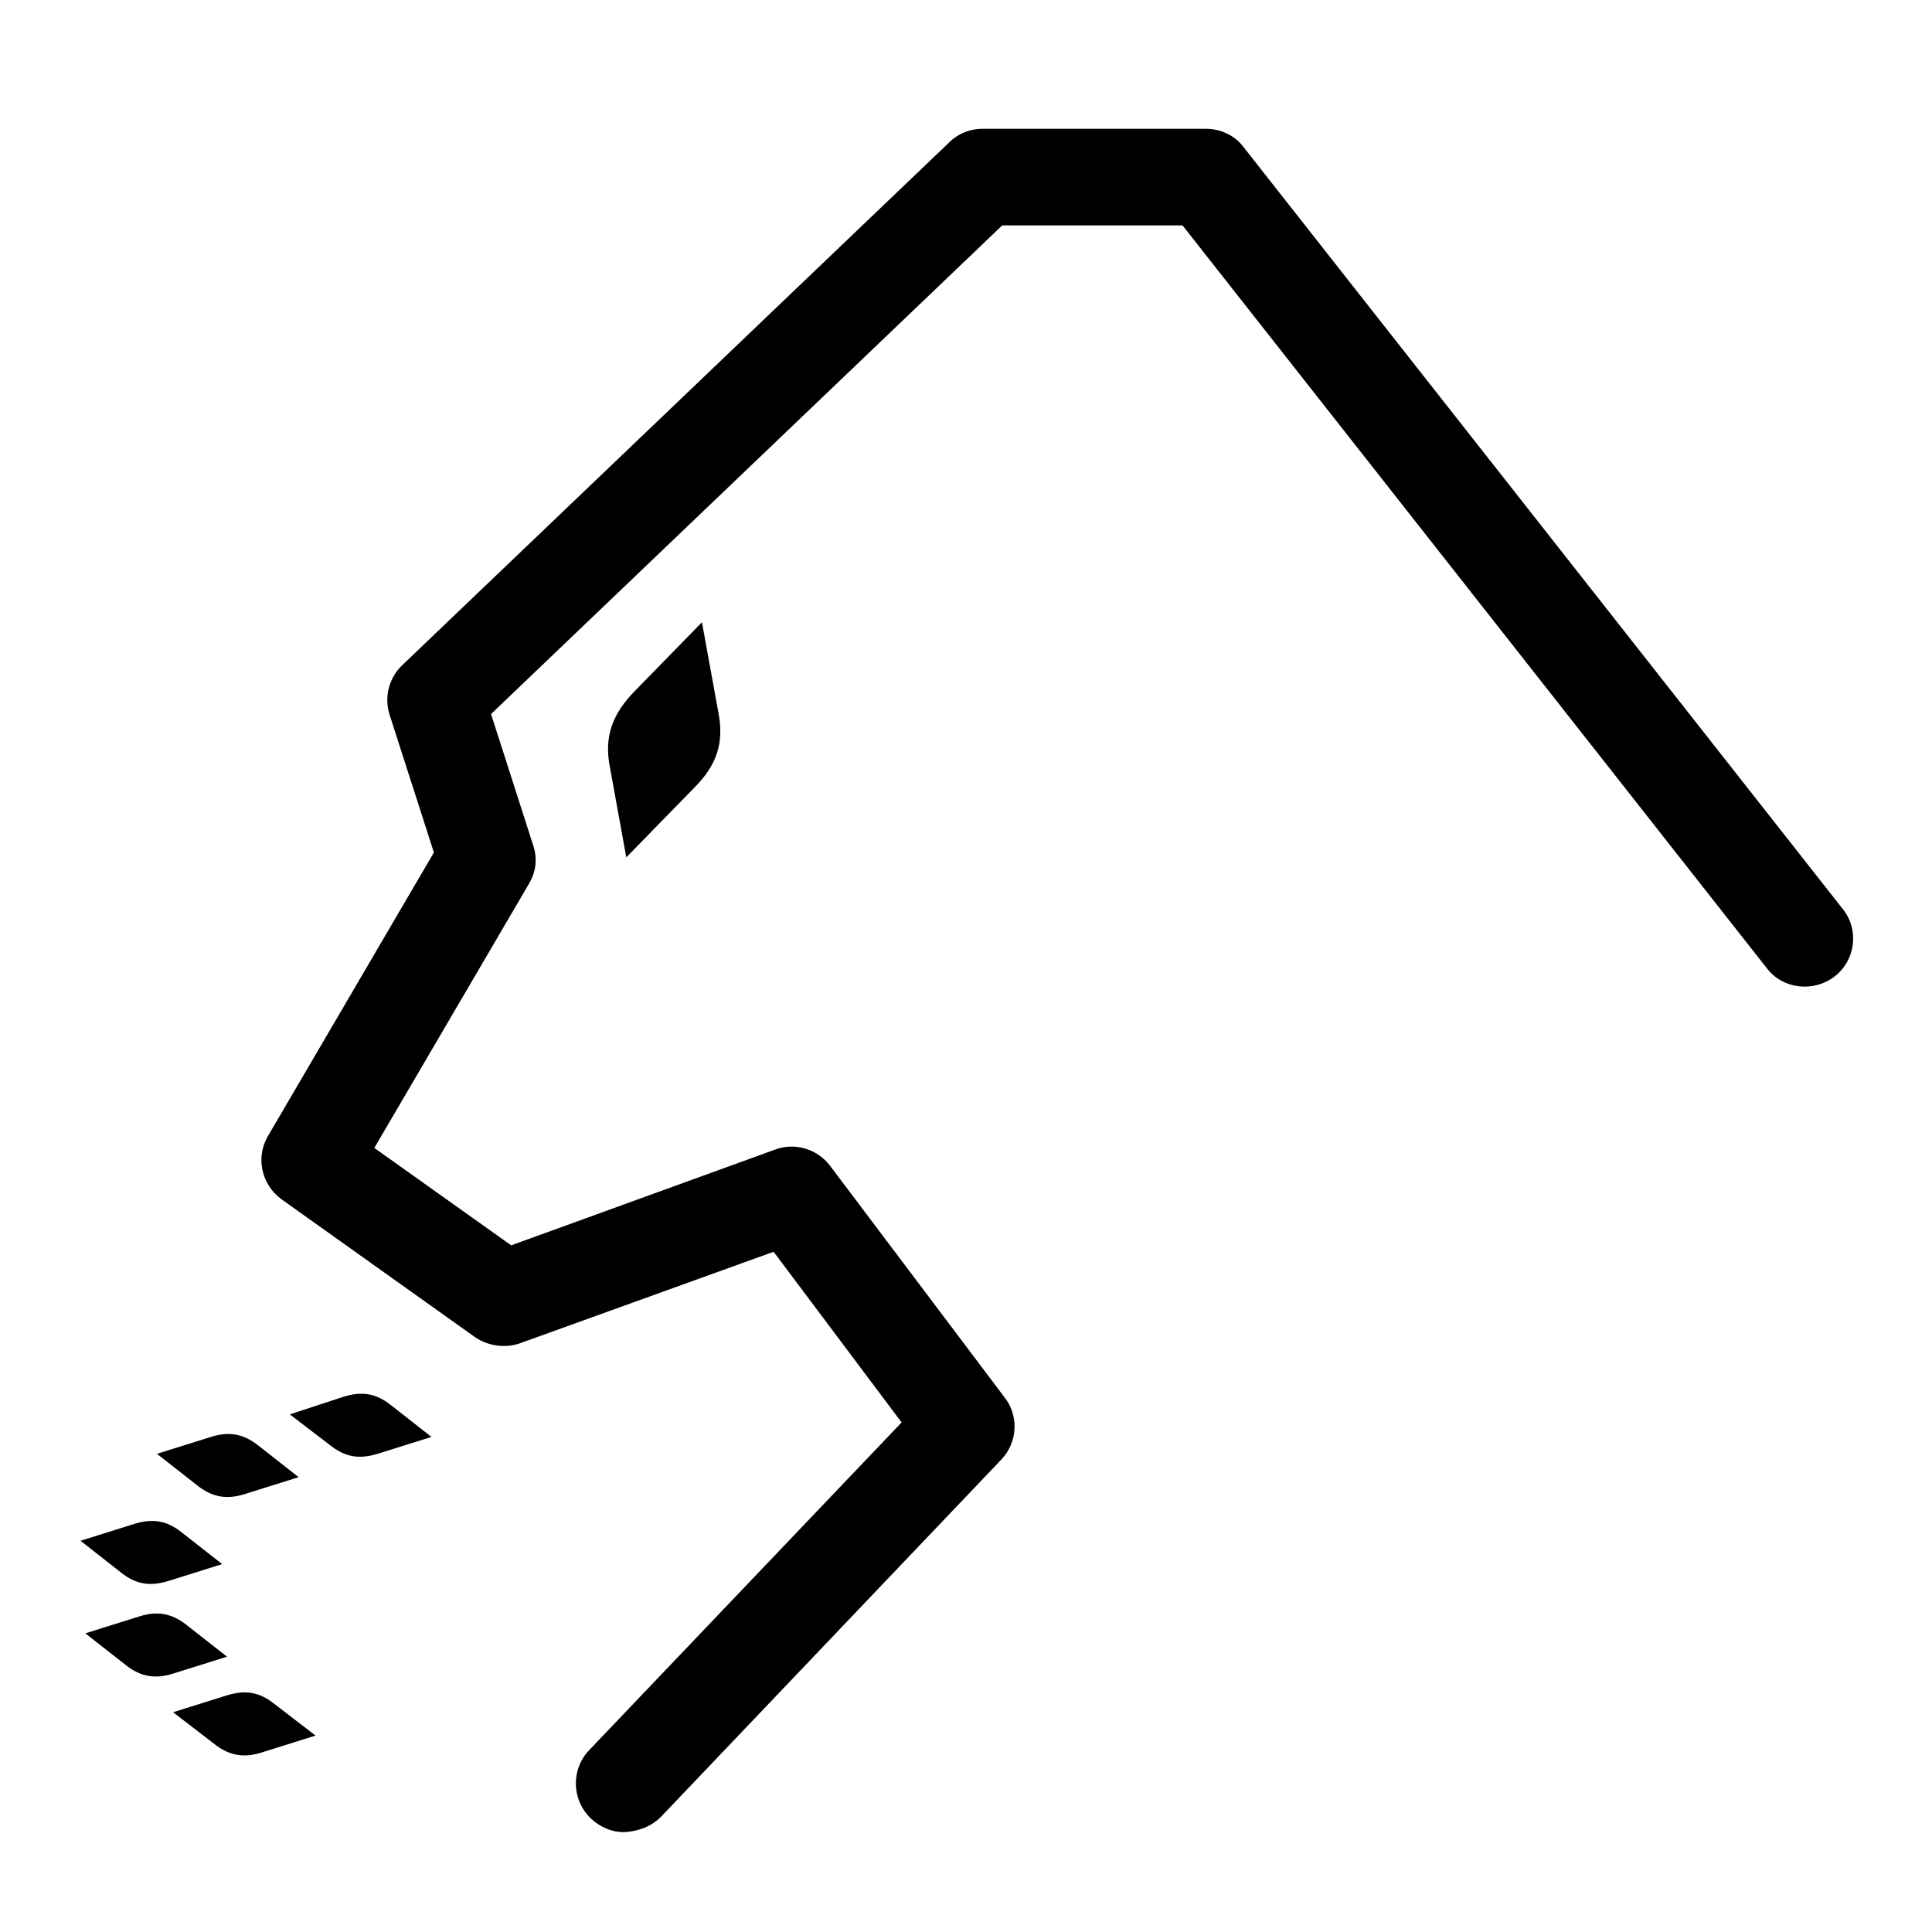
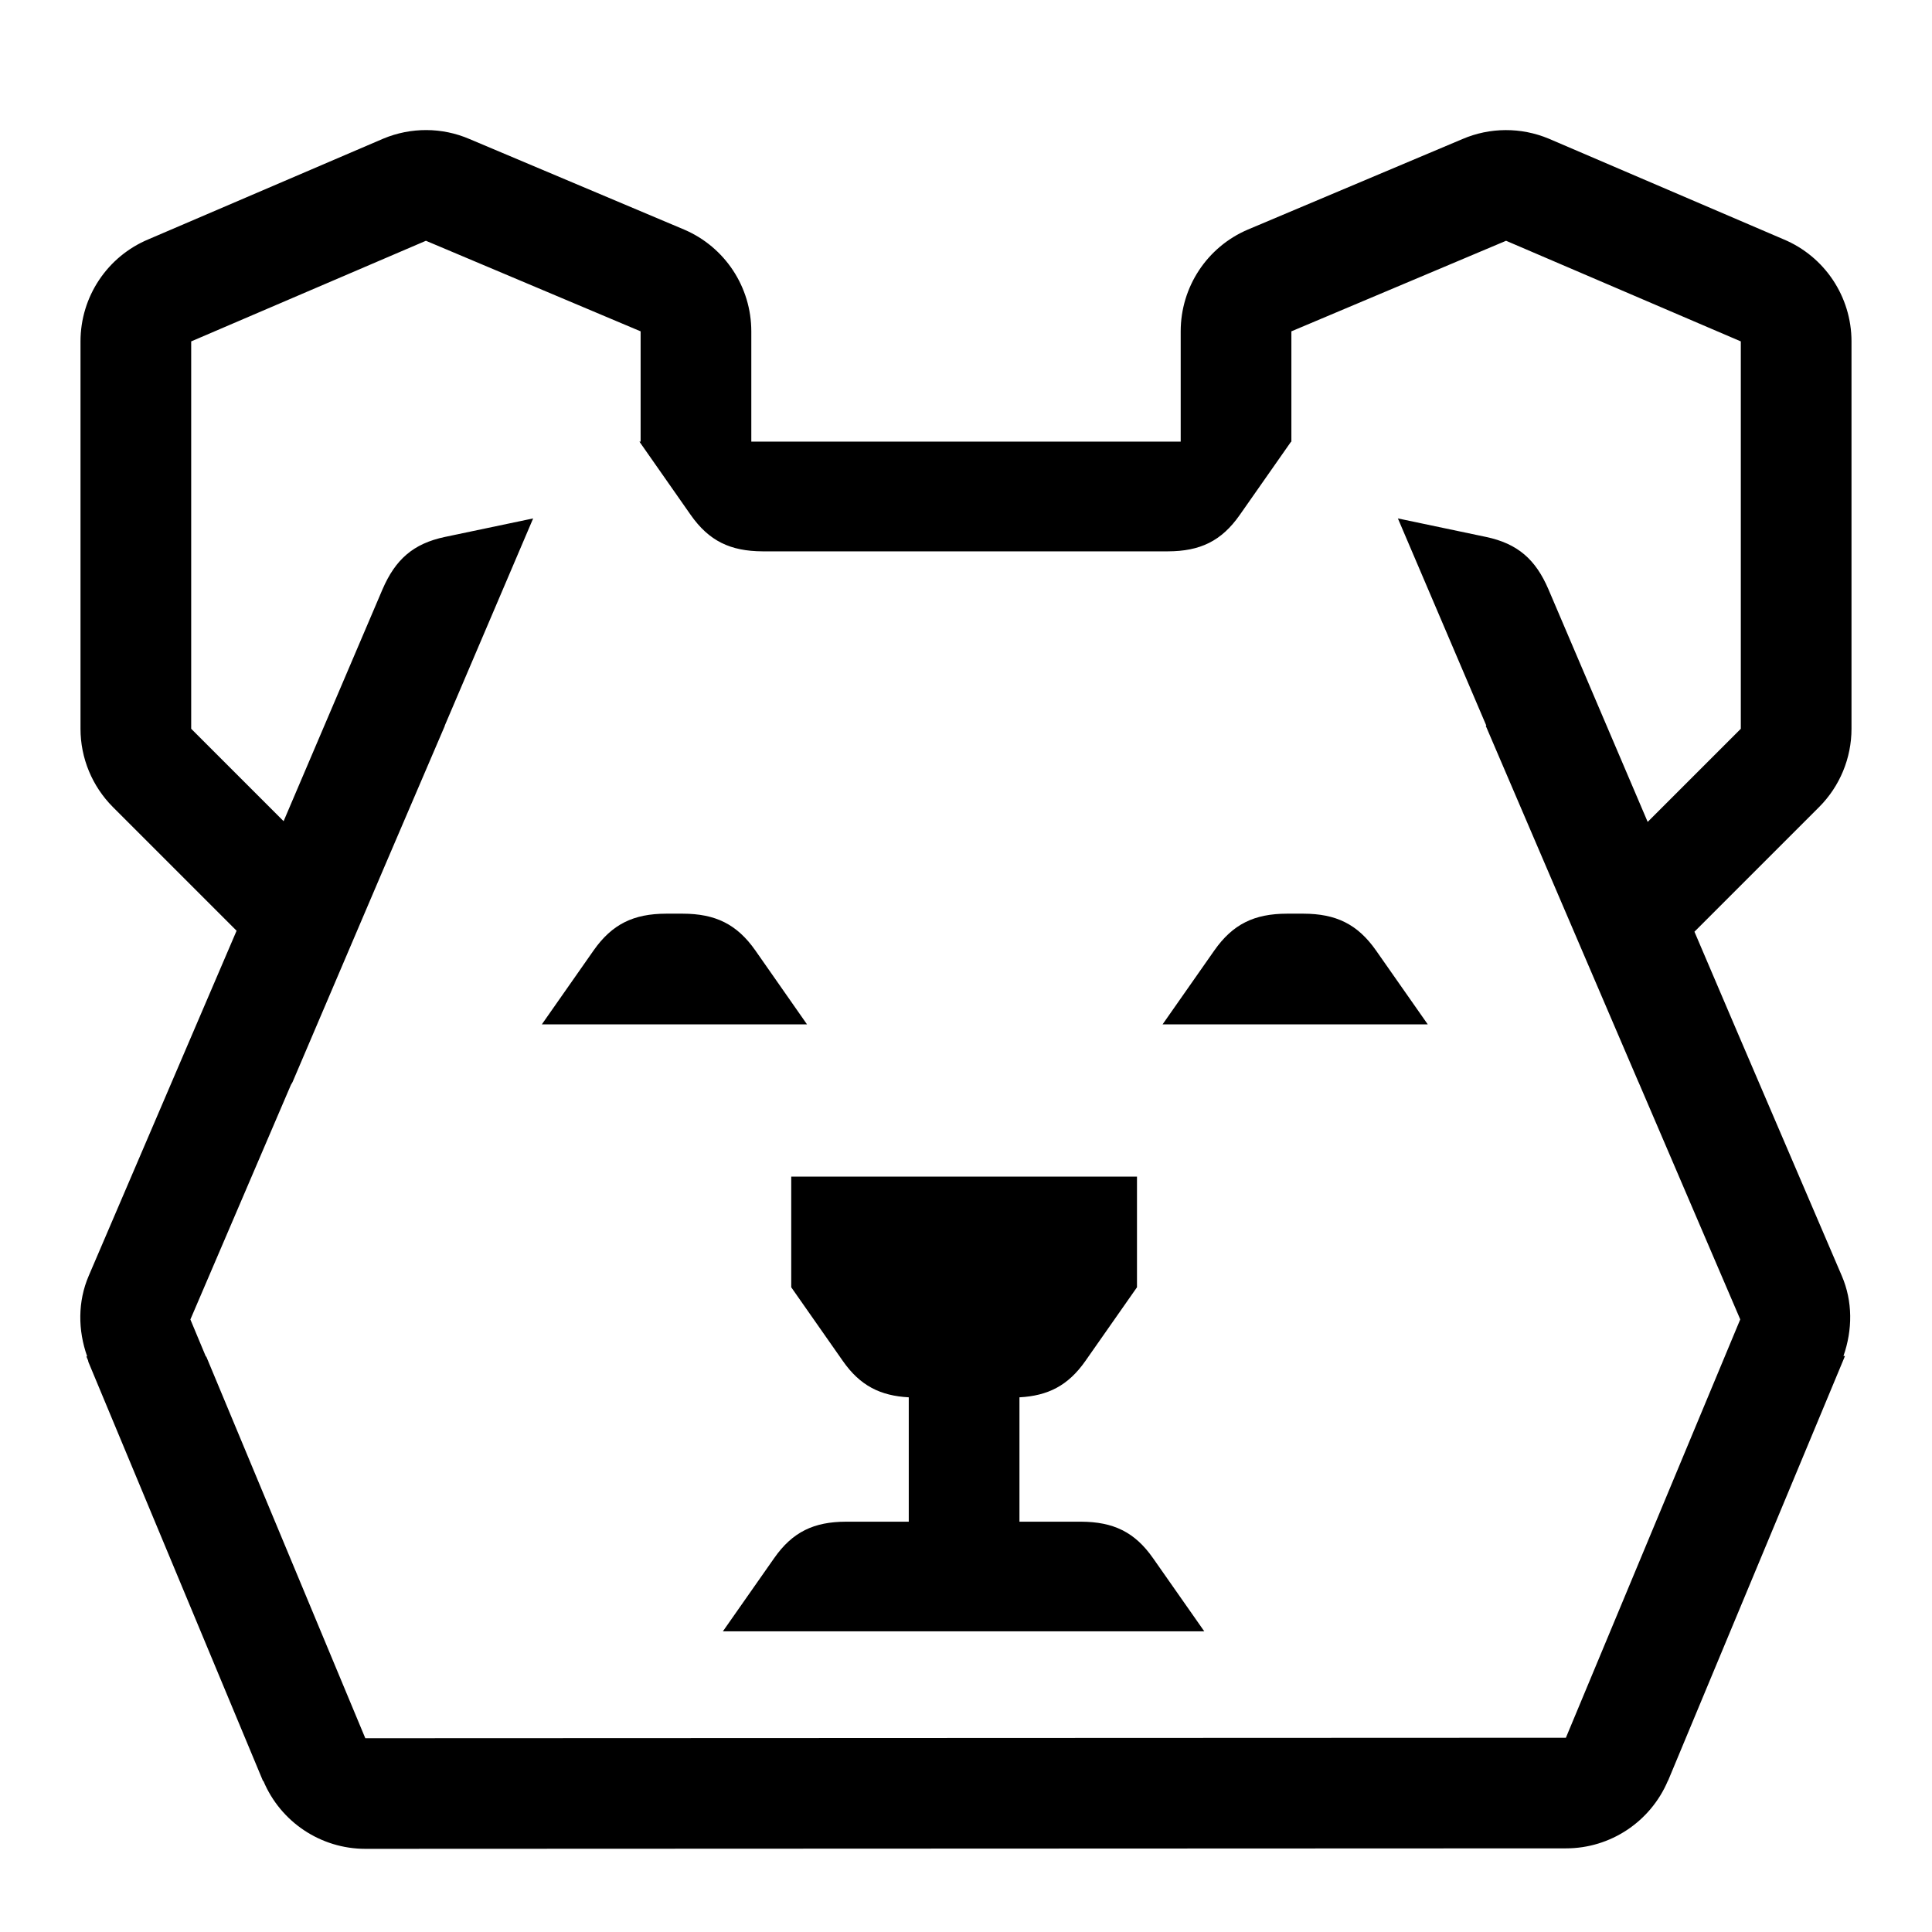
<svg xmlns="http://www.w3.org/2000/svg" version="1.1" width="24" height="24" viewBox="0 0 24 24">
-   <path d="M7.88 8.59l0.84-0.86 0.2 1.1c0.080 0.39-0.010 0.67-0.3 0.96l-0.84 0.86-0.2-1.1c-0.080-0.39 0.020-0.67 0.3-0.96zM1.51 19.54c0.18 0.14 0.35 0.17 0.58 0.1l0.67-0.21-0.51-0.4c-0.18-0.14-0.35-0.17-0.58-0.1l-0.67 0.21 0.51 0.4zM2.46 18.46c0.18 0.14 0.36 0.17 0.58 0.1l0.67-0.21-0.51-0.4c-0.18-0.14-0.36-0.17-0.58-0.1l-0.67 0.21 0.51 0.4zM4.11 17.96c0.18 0.14 0.35 0.17 0.58 0.1l0.67-0.21-0.51-0.4c-0.18-0.14-0.35-0.17-0.58-0.1l-0.67 0.22 0.51 0.39zM2.67 21.67c0.18 0.14 0.36 0.17 0.58 0.1l0.67-0.21-0.52-0.4c-0.18-0.14-0.35-0.17-0.58-0.1l-0.67 0.21 0.52 0.4zM1.57 20.69c0.18 0.14 0.36 0.17 0.58 0.1l0.67-0.21-0.51-0.4c-0.18-0.14-0.36-0.17-0.58-0.1l-0.67 0.21 0.51 0.4zM8.21 22.57l4.23-4.44c0.2-0.21 0.22-0.54 0.040-0.77l-2.17-2.88c-0.16-0.21-0.44-0.29-0.68-0.2l-3.28 1.19-1.7-1.21 1.92-3.28c0.090-0.15 0.11-0.32 0.050-0.49l-0.52-1.62 6.35-6.070h2.24l7.26 9.23c0.2 0.26 0.58 0.3 0.84 0.1s0.31-0.58 0.1-0.84l-7.44-9.46c-0.11-0.15-0.29-0.23-0.47-0.23h-2.78c-0.15 0-0.3 0.060-0.41 0.17l-6.79 6.49c-0.17 0.16-0.23 0.4-0.16 0.62l0.55 1.71-2.060 3.52c-0.16 0.27-0.080 0.61 0.17 0.79l2.4 1.71c0.16 0.11 0.37 0.14 0.55 0.080l3.16-1.14 1.59 2.12-3.88 4.070c-0.23 0.24-0.22 0.62 0.020 0.85 0.12 0.11 0.26 0.17 0.41 0.17 0.18-0.010 0.34-0.070 0.46-0.19z" />
+   <path d="M9.384 11.808c-0.231-0.33-0.5-0.457-0.902-0.458h-0.207c-0.403 0.001-0.671 0.128-0.902 0.458l-0.642 0.917h3.294l-0.641-0.917z" />
+   <path d="M16.192 11.35h-0.206c-0.403 0.001-0.671 0.128-0.902 0.458l-0.642 0.917h3.294l-0.642-0.917c-0.231-0.33-0.5-0.457-0.902-0.458z" />
+   <path d="M13.431 18.903h-0.767v-1.545c0.354-0.019 0.604-0.145 0.818-0.45l0.642-0.917v-1.375h-4.295v1.375l0.642 0.917c0.213 0.305 0.464 0.431 0.818 0.45v1.545h-0.779c-0.399 0.001-0.665 0.126-0.894 0.454l-0.636 0.908h5.98l-0.636-0.908c-0.228-0.327-0.495-0.452-0.893-0.454z" />
+   <path d="M23 9.053v-4.812c0-0.556-0.334-1.056-0.846-1.269l-2.916-1.25c-0.344-0.143-0.729-0.141-1.070 0.005l-2.667 1.125c-0.507 0.216-0.834 0.714-0.834 1.264v1.37h-5.334v-1.37c0-0.55-0.327-1.047-0.834-1.264l-2.667-1.125c-0.341-0.147-0.727-0.148-1.070-0.005l-2.916 1.25c-0.512 0.213-0.846 0.713-0.846 1.269v4.812c0 0.365 0.145 0.714 0.402 0.972l1.537 1.537-1.837 4.287c-0.137 0.319-0.135 0.675-0.019 1.001h-0.010l0.021 0.050c0.003 0.006 0.001 0.013 0.004 0.019l2.169 5.205h0.005c0.214 0.51 0.713 0.843 1.267 0.843l14.915-0.006c0.552 0 1.048-0.331 1.264-0.837v0 0c0.001-0.003 0.004-0.005 0.005-0.008l2.196-5.271h-0.019c0.114-0.325 0.116-0.678-0.020-0.995l-1.305-3.044-0.526-1.232 1.548-1.548c0.258-0.258 0.403-0.608 0.403-0.973zM21.625 9.053l-1.157 1.157-1.233-2.89c-0.159-0.37-0.381-0.567-0.775-0.65l-1.095-0.23 1.099 2.575h-0.008l1.897 4.426c0.001 0.002 0.001 0.002 0.002 0.003l1.263 2.946-2.166 5.197-14.914 0.006-1.976-4.742h-0.005l-0.192-0.46 1.25-2.917c0.007-0.014 0.012-0.016 0.019-0.032l1.138-2.667 0.754-1.759h-0.002l1.099-2.576-1.096 0.23c-0.394 0.083-0.615 0.28-0.775 0.65l-1.229 2.881-1.148-1.148v-4.812l2.916-1.25 2.667 1.125v1.37h-0.015l0.636 0.909c0.229 0.327 0.495 0.452 0.894 0.454h5.035c0.399-0.001 0.665-0.126 0.894-0.454l0.633-0.904 0.007-0.005v-1.37l2.667-1.125 2.916 1.25v4.812z" />
</svg>
